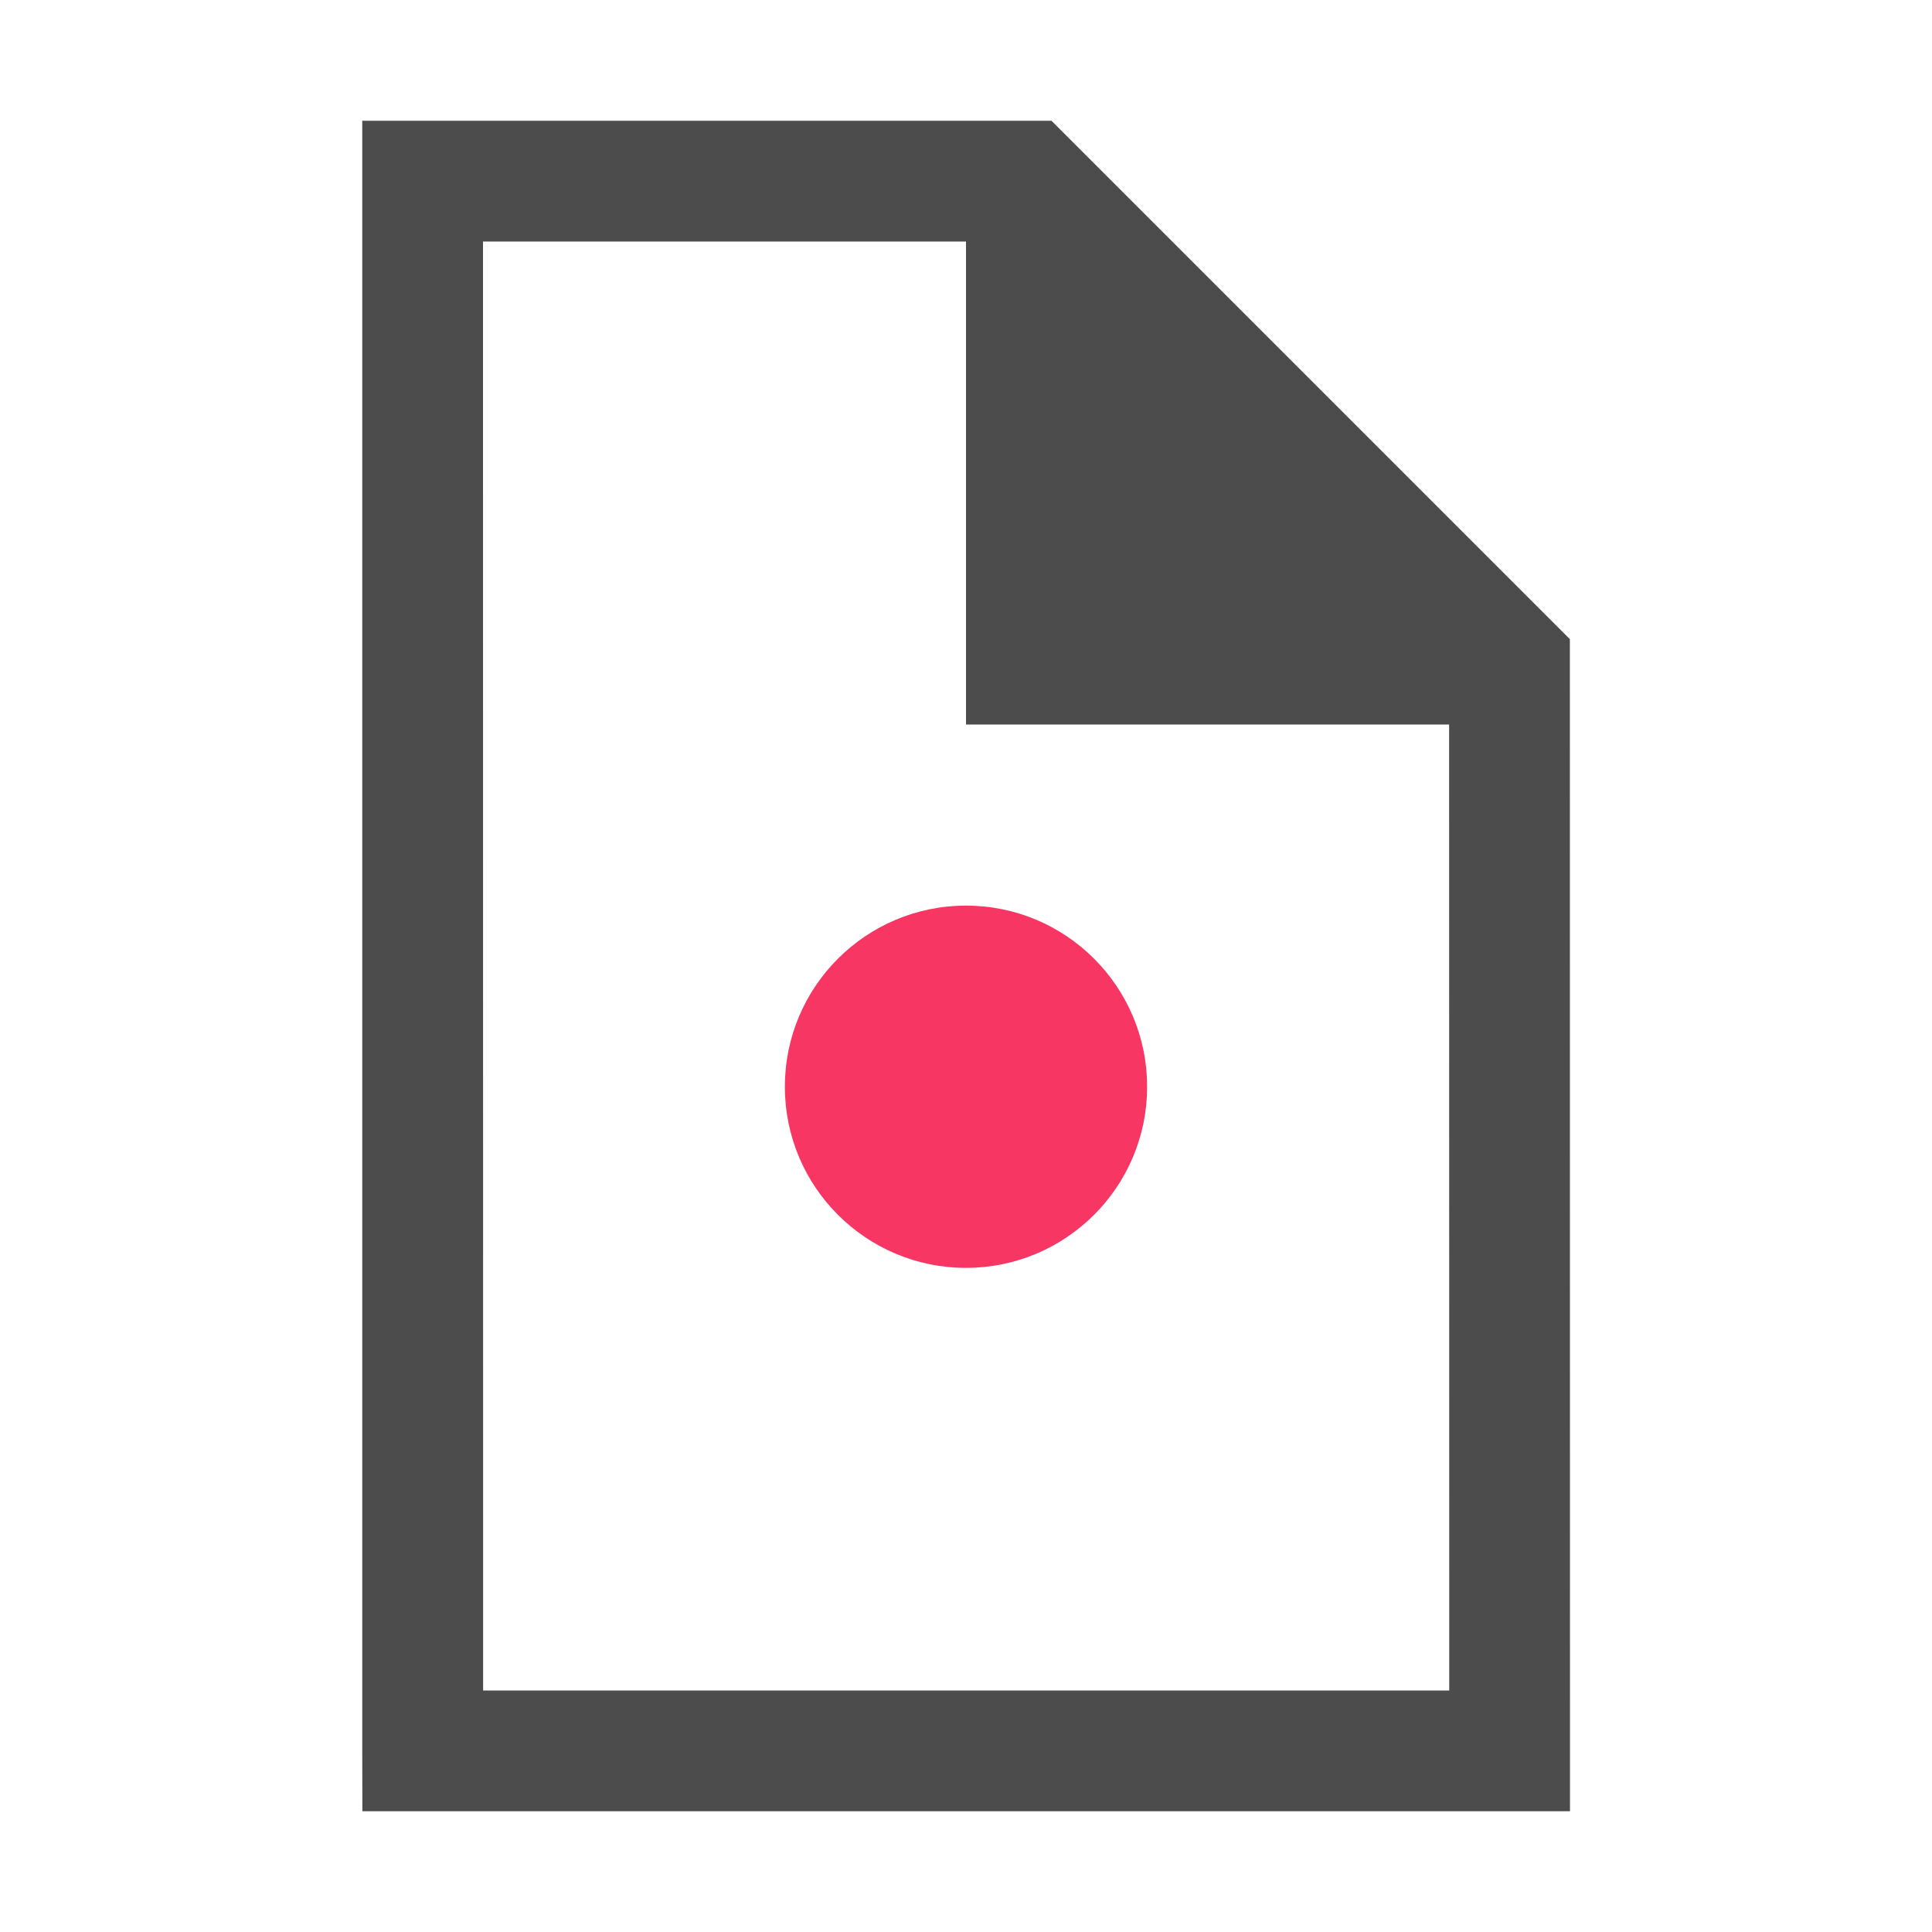
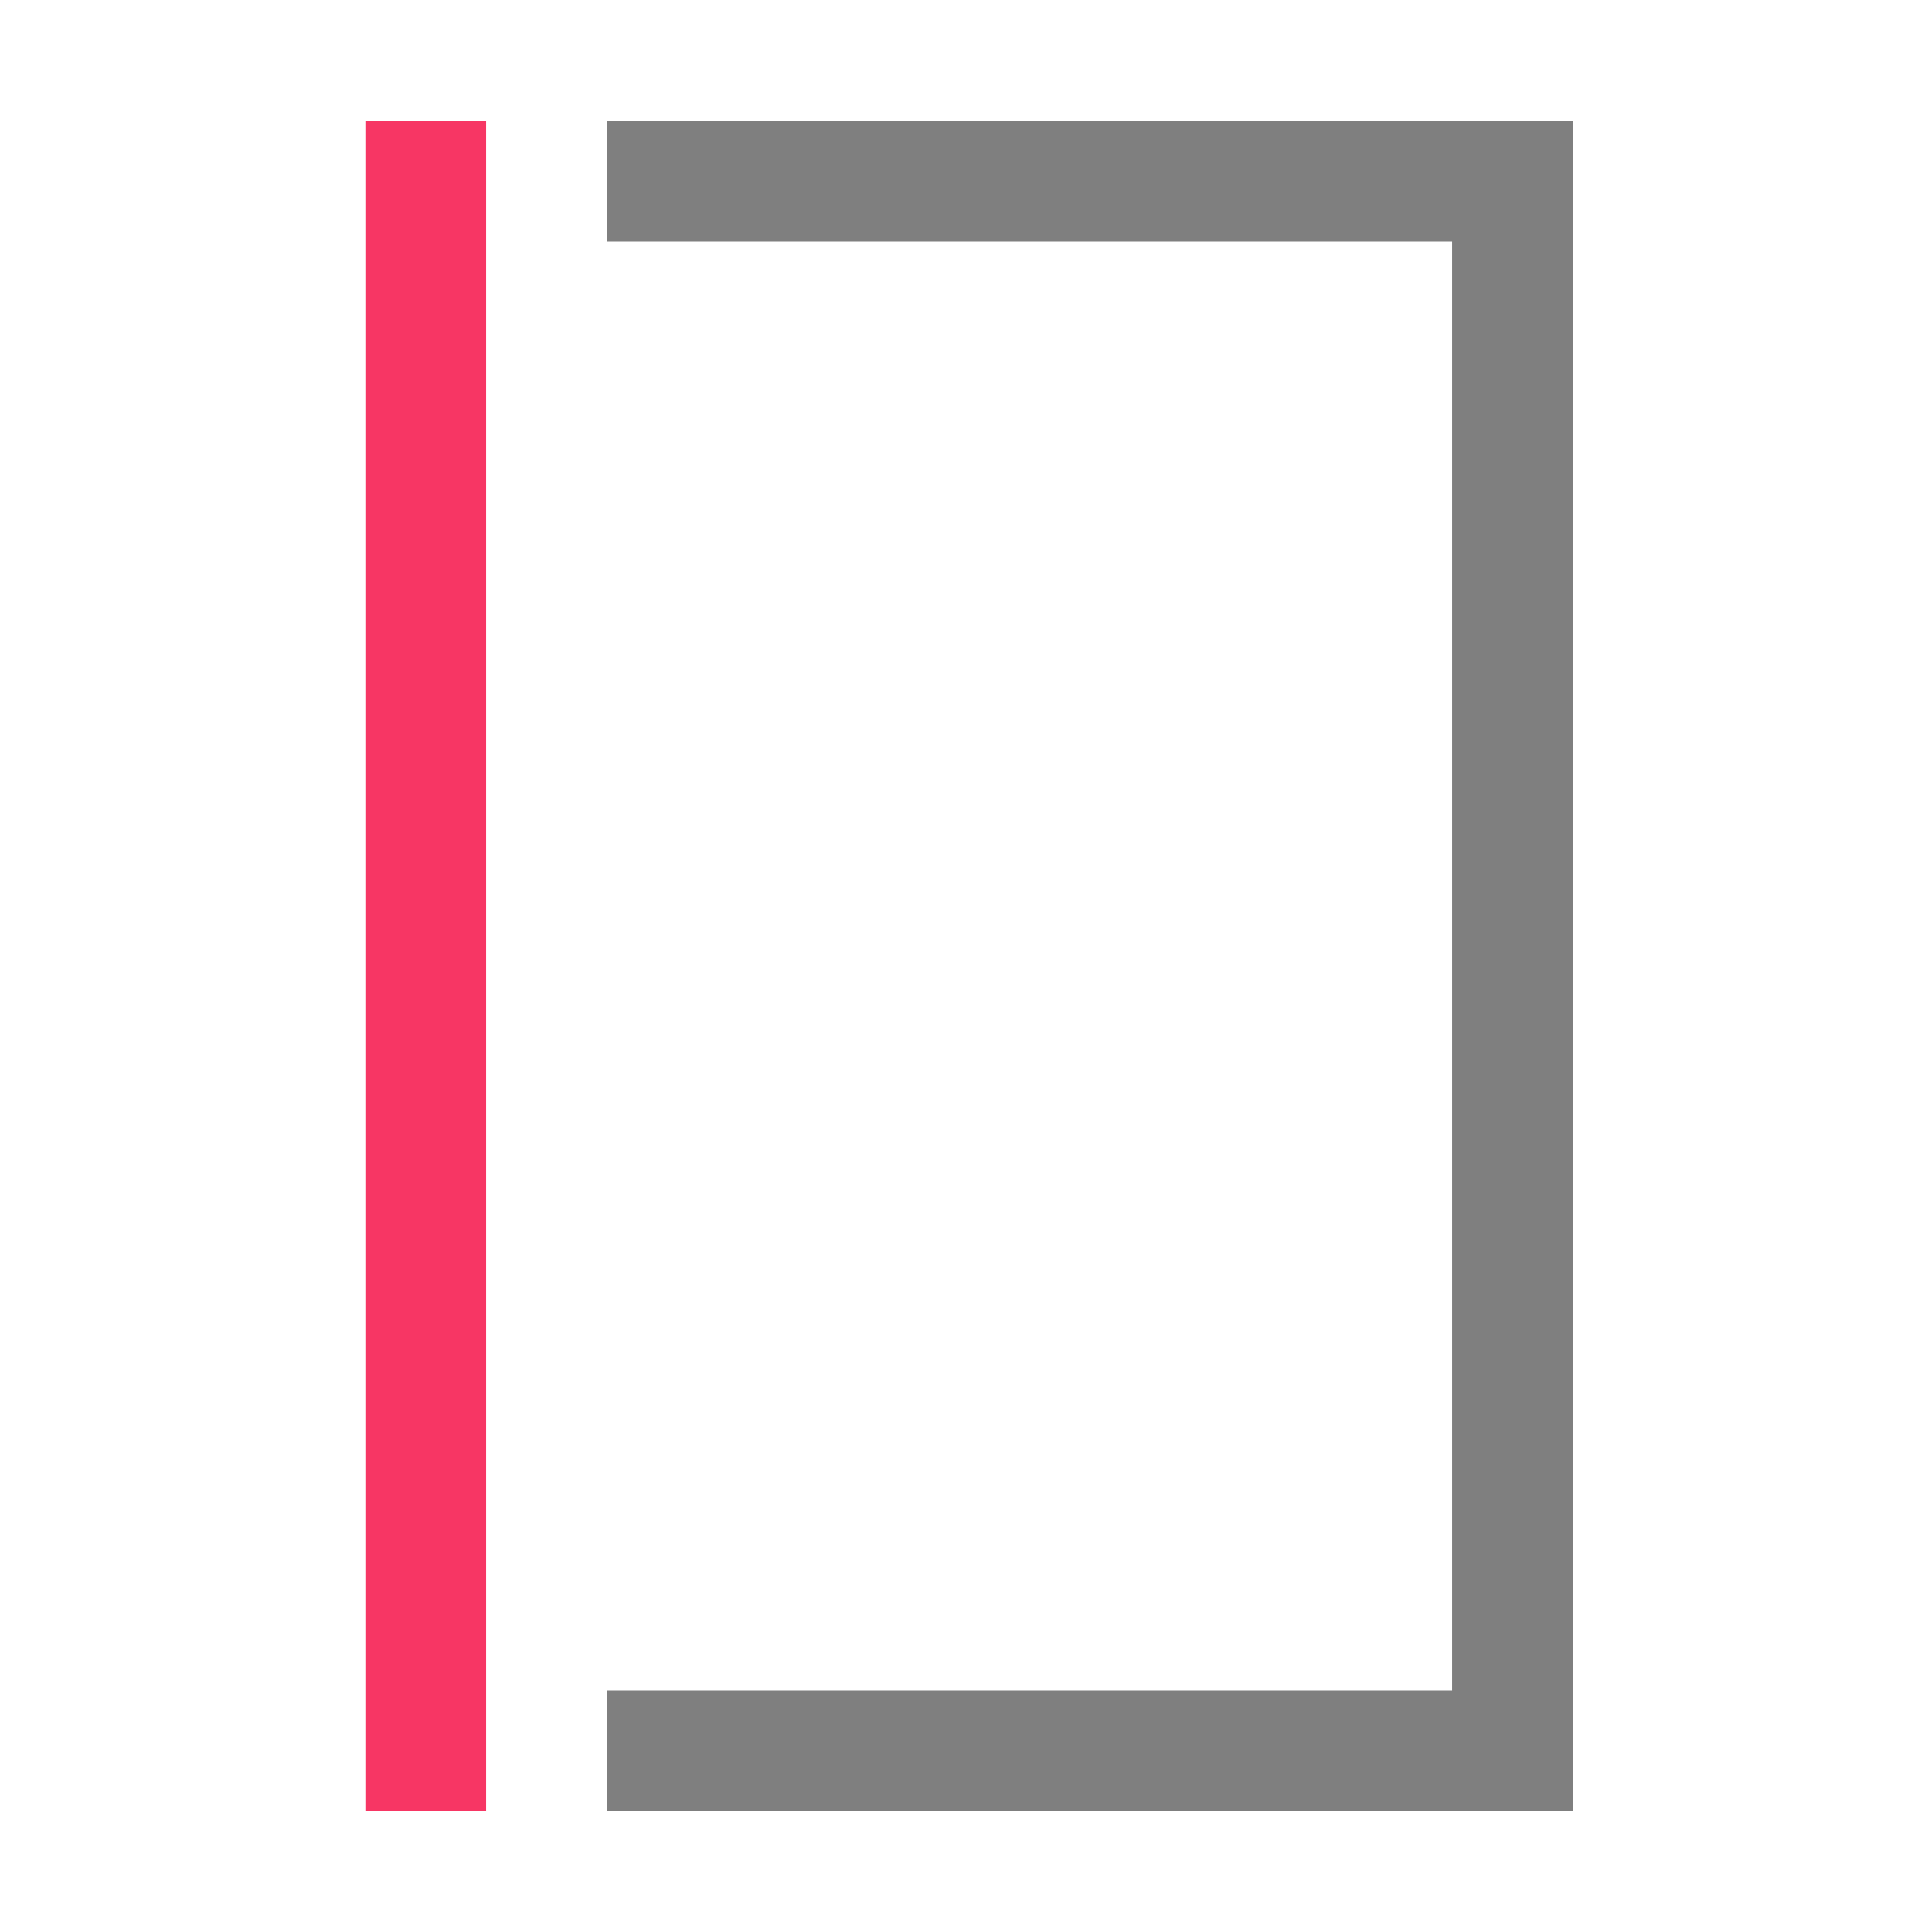
- <svg xmlns="http://www.w3.org/2000/svg" width="16" height="16" viewBox="0 0 16 16" fill="none">
-   <g id="snap-page">
-     <g id=".snap-page-center">
-       <path id="Union" opacity="0.7" d="M13.001 5.293V5.5L13.002 14.5V15H3.001L3 14.5V1H8.708L13.001 5.293ZM4.001 14H12.002L12.001 6H8V2H4L4.001 14Z" fill="black" />
-       <circle class="error" cx="8" cy="9" r="1.5" fill="#F73664" />
+ <svg xmlns="http://www.w3.org/2000/svg" xmlns:xlink="http://www.w3.org/1999/xlink" width="16" height="16" viewBox="0 0 16 16" fill="none" version="1.1" id="svg291">
+   <style id="style219">.Inter { font-family: 'Inter', sans-serif; }
+ .bbox { fill: none; fill-opacity: 0; opacity: 0; stroke: none; }
+ .error {  }
+ .success { fill: url(#linearGradient953); }
+ .warning { fill: url(#linearGradient3); }
+ </style>
+   <defs id="defs291">
+     <linearGradient id="swatch313" gradientTransform="translate(-1345.341,267.6197)">
+       <stop style="stop-color:#353841;stop-opacity:1;" offset="0" id="stop313" />
+     </linearGradient>
+     <linearGradient id="swatch387" gradientTransform="matrix(1.217356,0,0,1.389357,-3317.413,1744.621)">
+       <stop style="stop-color:#ffffff;stop-opacity:1;" offset="0" id="stop387" />
+     </linearGradient>
+     <linearGradient id="swatch5" gradientTransform="translate(5123.262,290.9066)">
+       <stop style="stop-color:#04c8a5;stop-opacity:1;" offset="0" id="stop5" />
+     </linearGradient>
+     <linearGradient id="swatch6" gradientTransform="translate(5106,656.8508)">
+       <stop style="stop-color:#0a8bff;stop-opacity:1;" offset="0" id="stop6" />
+     </linearGradient>
+     <linearGradient id="swatch7" gradientTransform="matrix(0.8571429,0,0,0.8571418,4681.857,1175.73)">
+       <stop style="stop-color:#f73664;stop-opacity:1;" offset="0" id="stop7" />
+     </linearGradient>
+     <linearGradient id="swatch127" gradientTransform="matrix(0.01804371,0,0,0.04718476,-706.4237,5445.325)">
+       <stop style="stop-color:#000000;stop-opacity:1;" offset="0" id="stop128" />
+     </linearGradient>
+     <linearGradient xlink:href="#swatch7" id="linearGradient292" gradientUnits="userSpaceOnUse" x1="545" y1="4379" x2="548" y2="4379" />
+   </defs>
+   <g id="Dialos" style="display:inline" transform="translate(-2259.974,-2108)">
+     <g id="snap-page" transform="translate(742.974,-2263)" style="display:inline">
+       <rect style="display:inline" id="rect5778" width="16" height="16" x="2936" y="2540" transform="translate(-1419,1831)" class="bbox " />
+       <path id="Union_493" style="display:inline;opacity:0.5;fill:#000000;fill-opacity:1;stroke:none" d="m 1522.026,4372 v 1 h 7 v 12 h -7 v 1 h 8 v -14 z" />
+       <path id="rect226-6" d="m 1520.026,4372 v 14 h 1 v -14 z" class="error" style="fill:url(#linearGradient292)" />
    </g>
  </g>
+   <style id="style219-9">
+ .bbox { 
+     fill:none;
+     fill-opacity:0;
+     opacity:0;
+     stroke:none;
+ }
+ .error { fill: url(#linearGradient885); }
+ .success { fill: url(#linearGradient953); }
+ .warning { fill: url(#linearGradient3); }
+ </style>
</svg>
